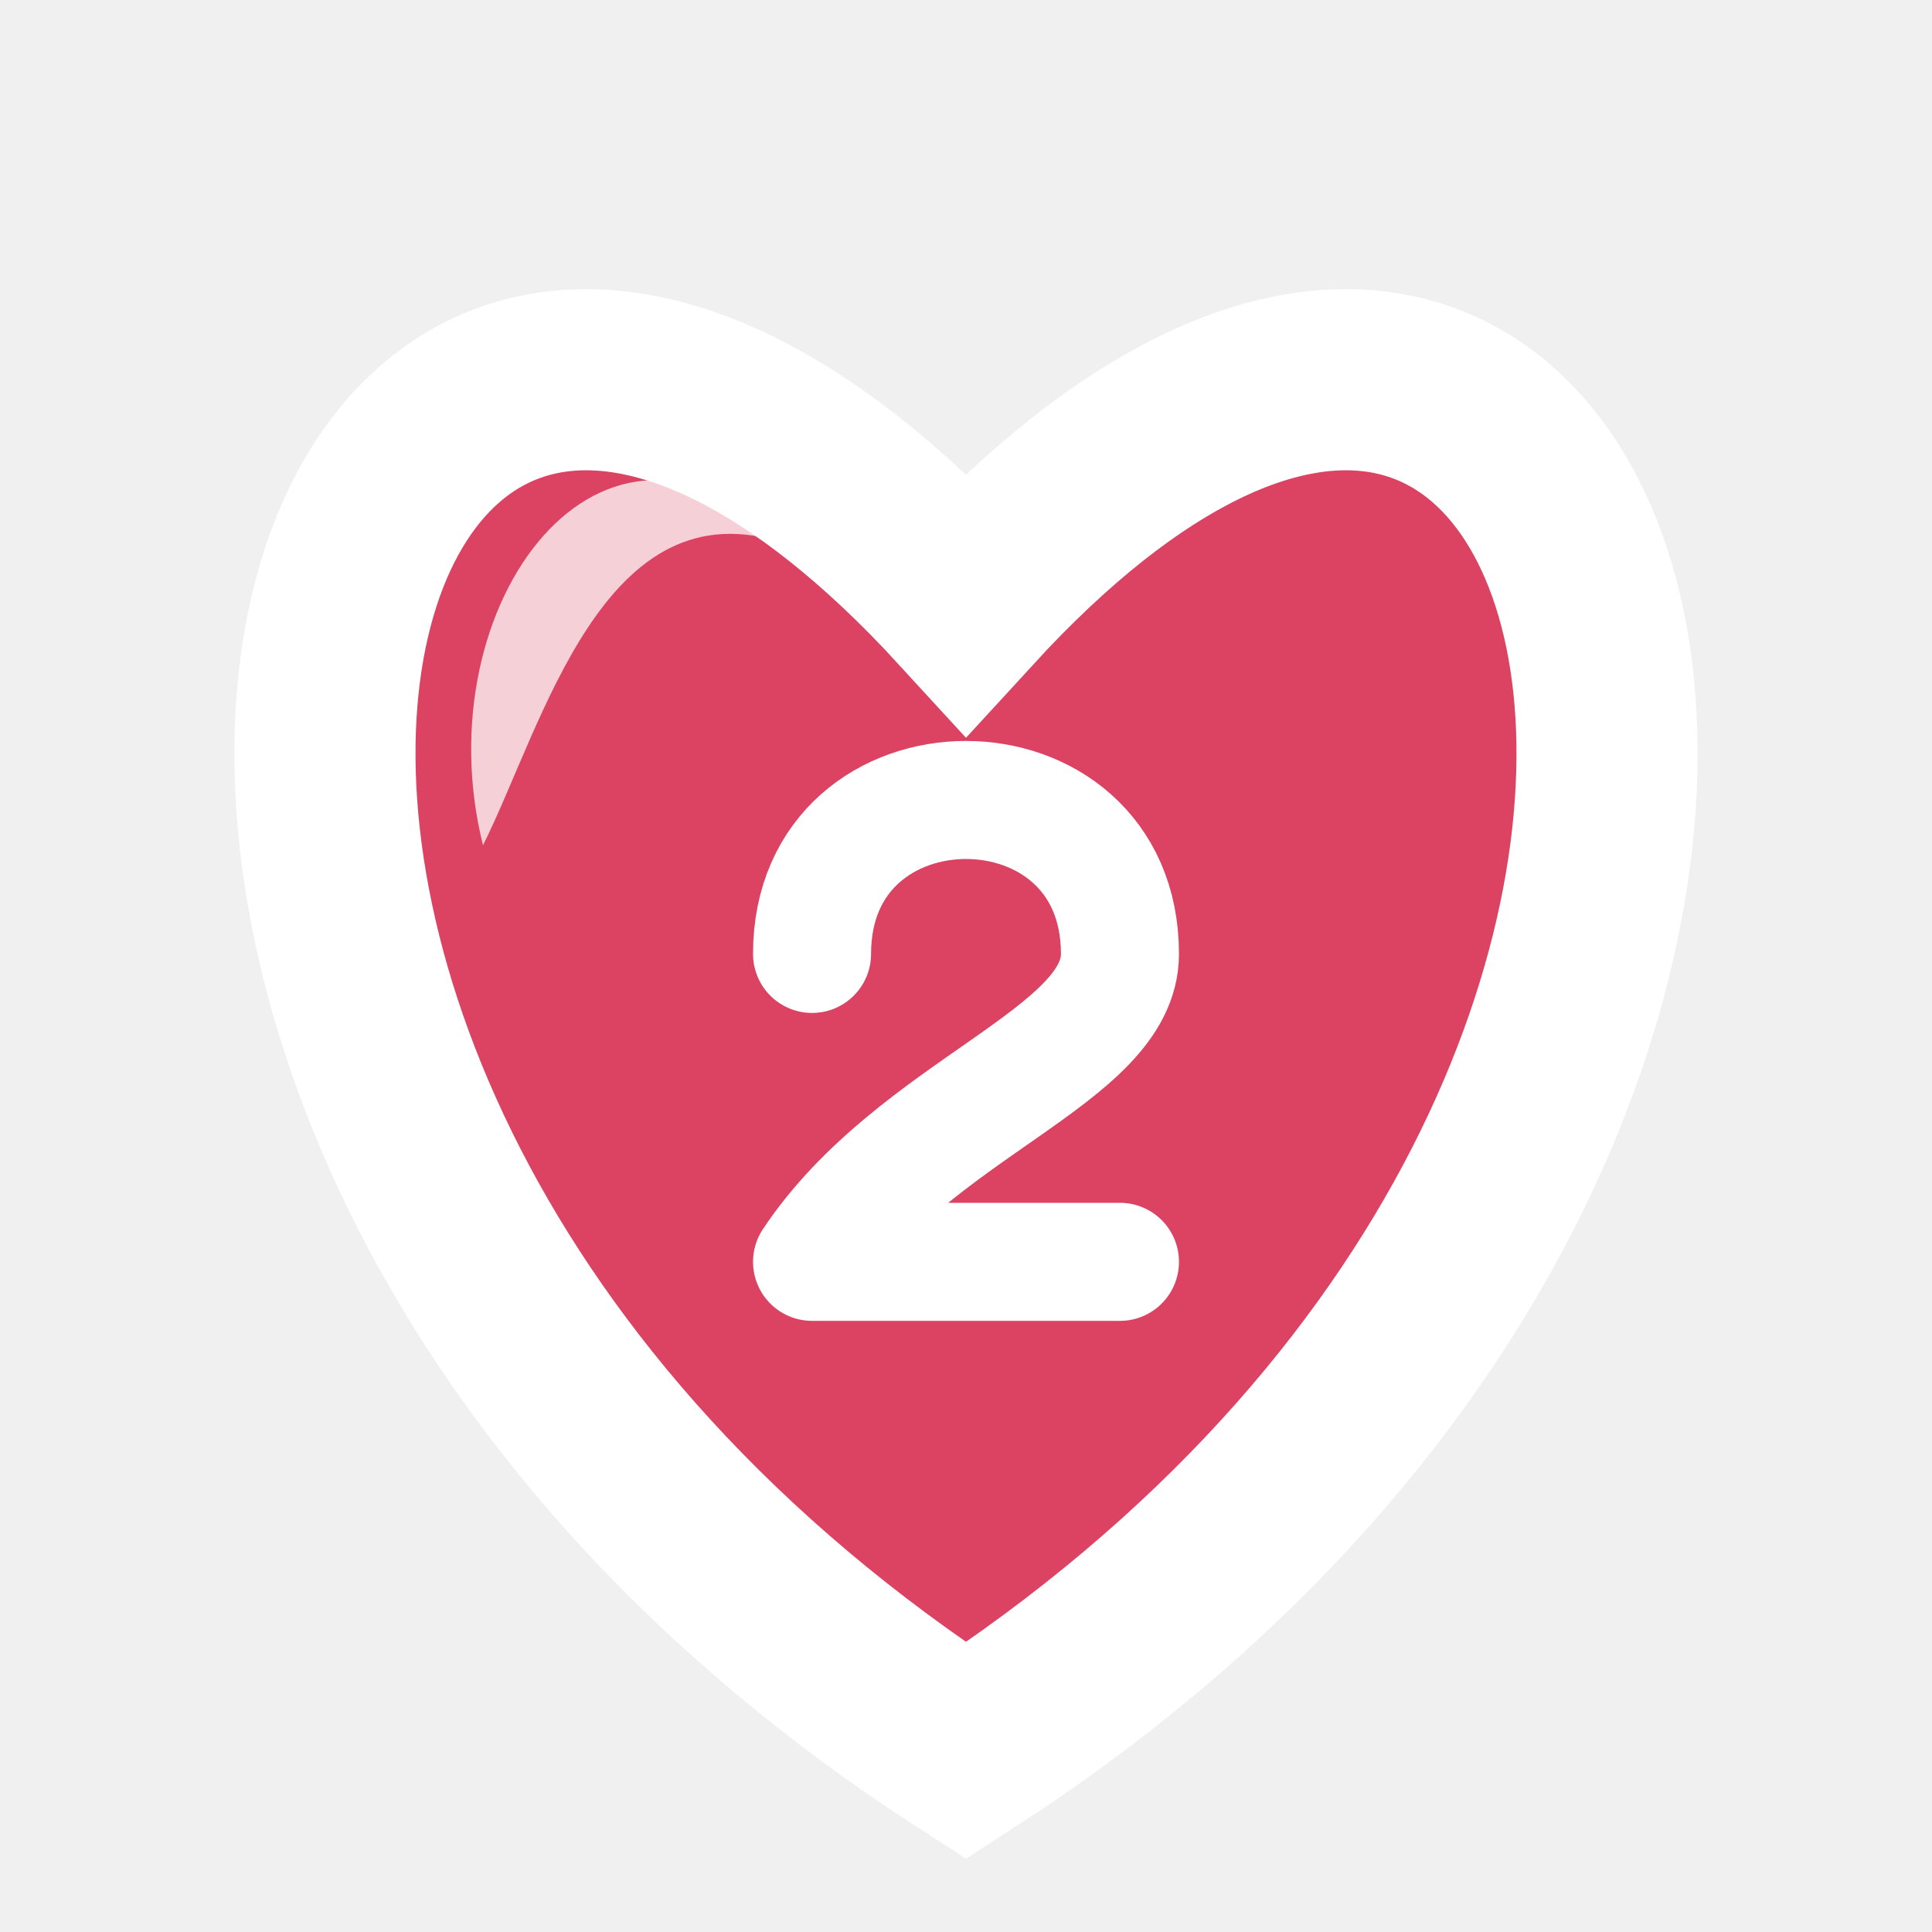
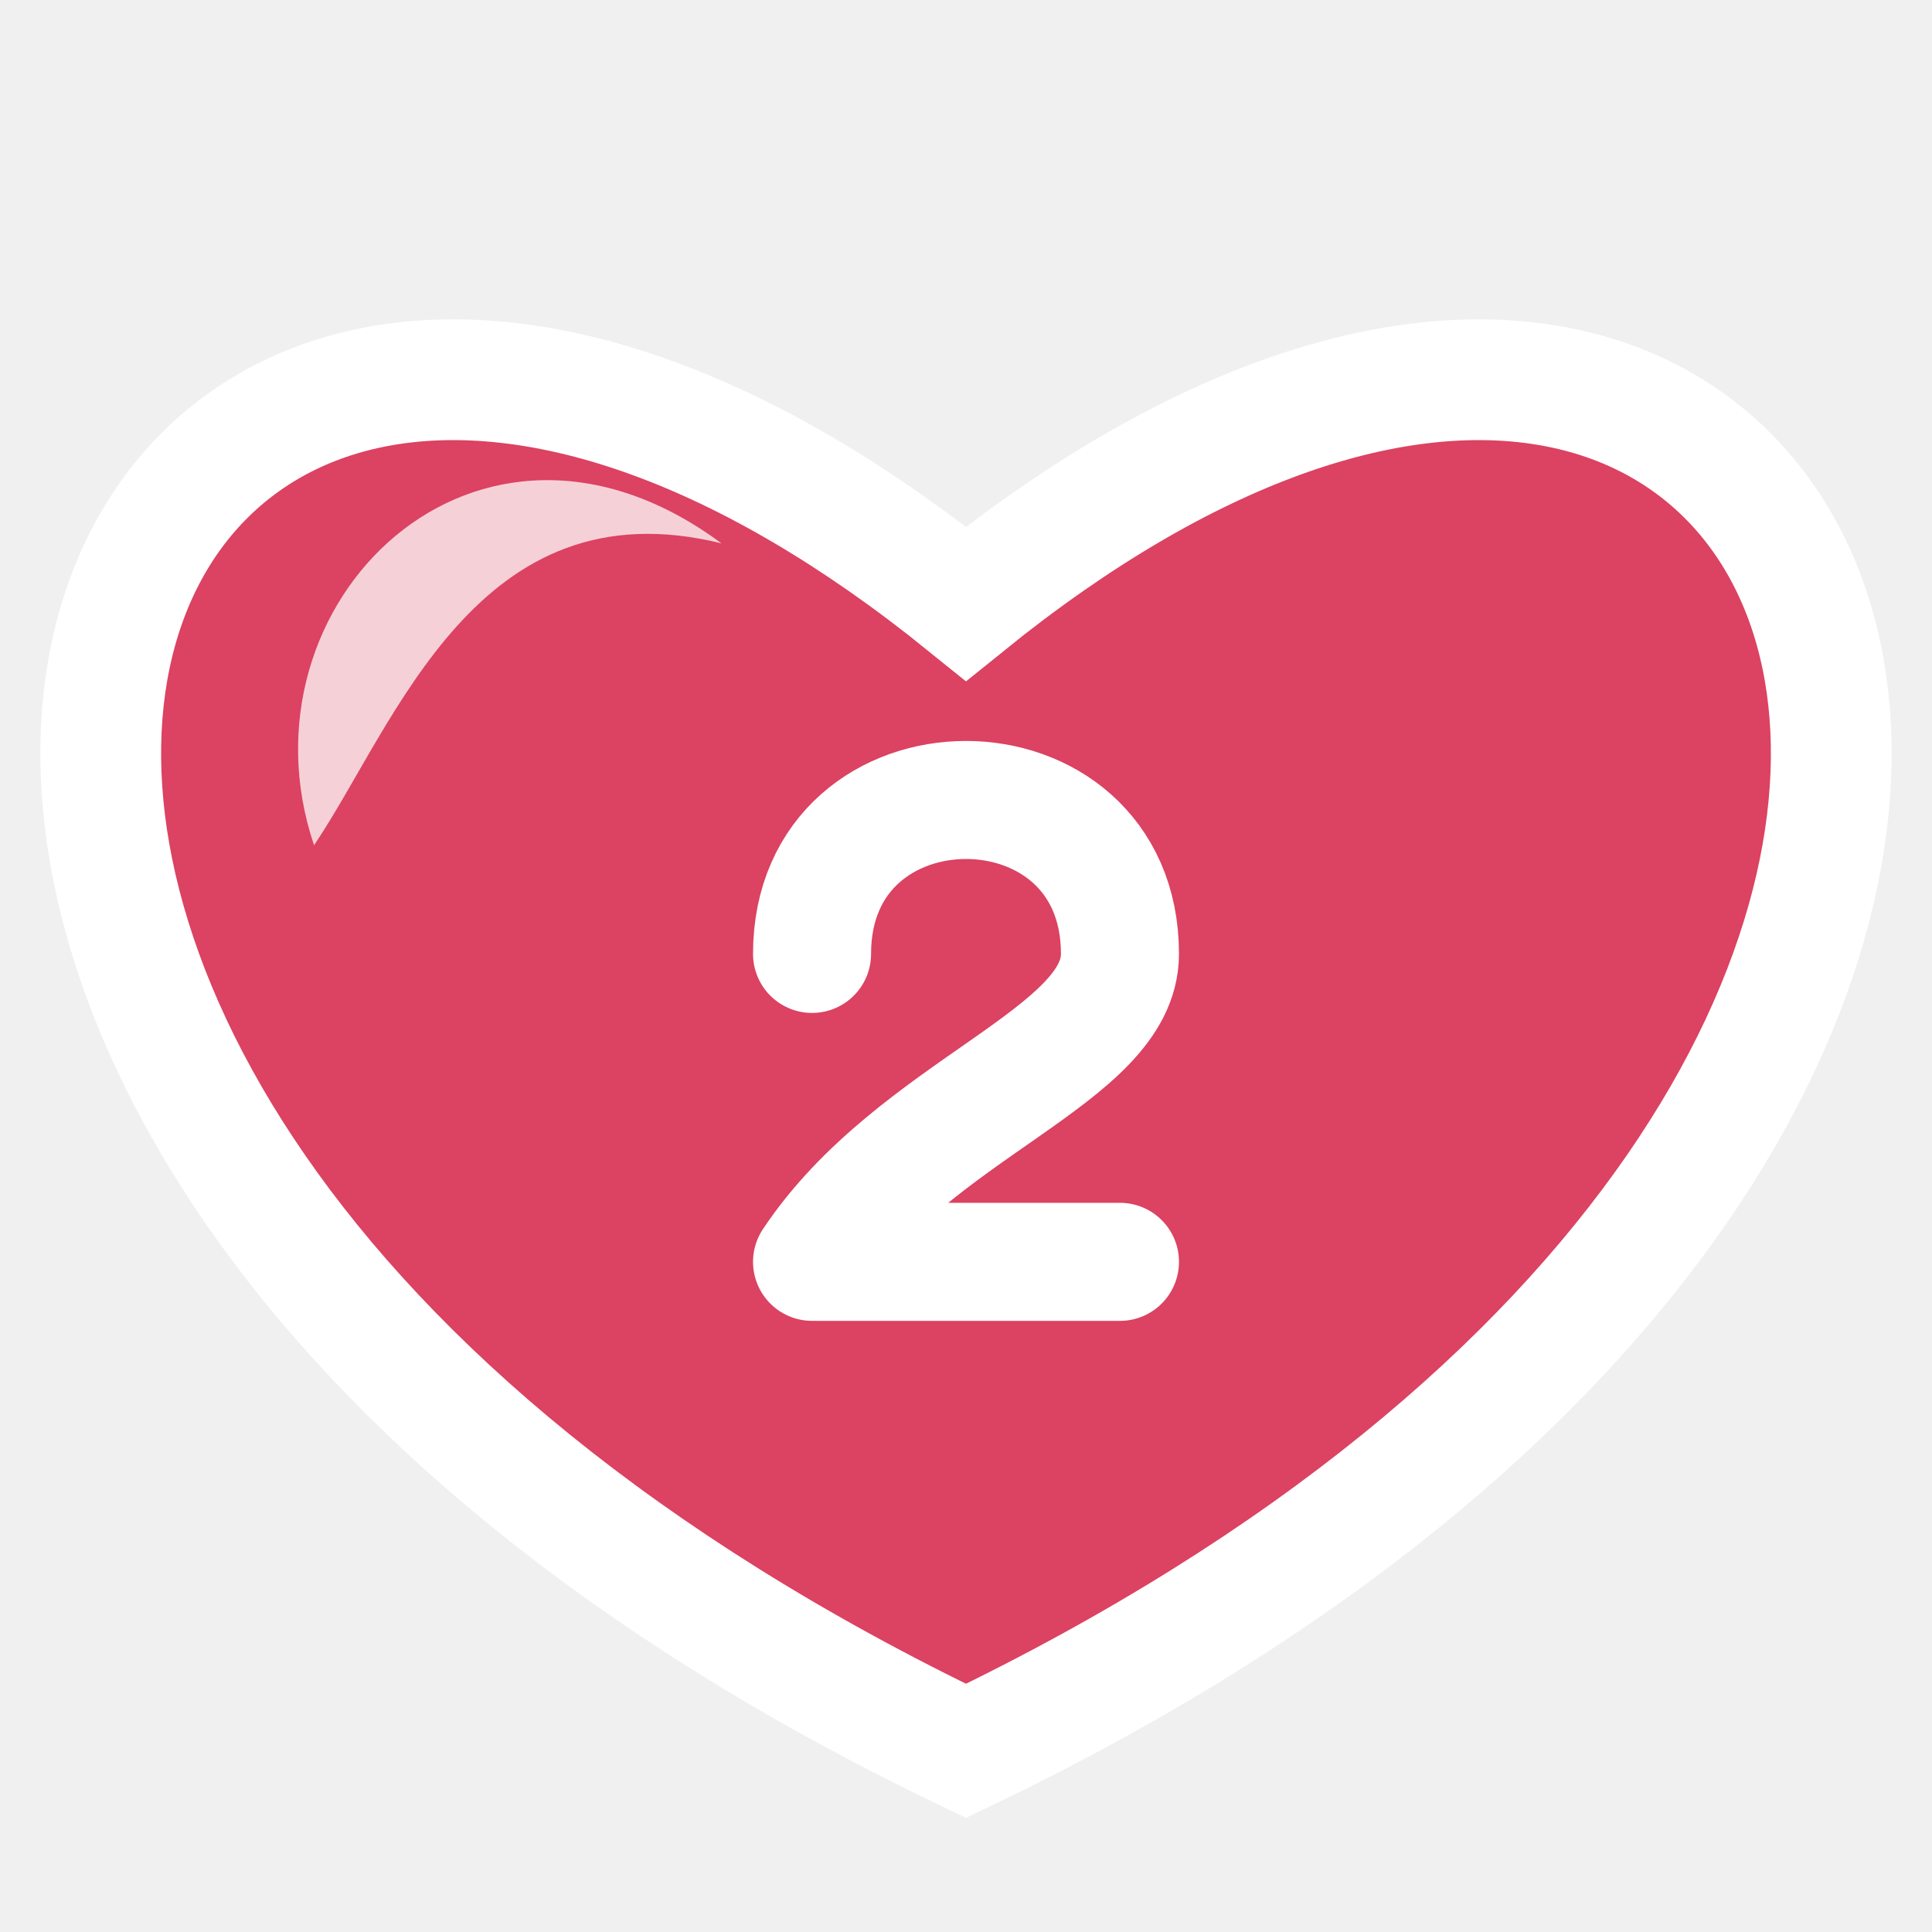
<svg xmlns="http://www.w3.org/2000/svg" width="128" height="128" viewBox="-16 -16 32 32">
-   <path d="M0 13C-17 2-11-18 0-6C11-18 17 2 0 13Z" fill="#dc4261" stroke="#fff" stroke-width="3" />
-   <path d="M-8-2C-9-6-6-10-3-7C-6-8-7-4-8-2Z" fill="#fff" fill-opacity=".75" />
+   <path d="M0 13C-22.946 2-14.847-18 0-6C14.847-18 22.946 2 0 13Z" fill="#dc4261" stroke="#fff" stroke-width="2" />
+   <path d="M-8-2C-9-6-6-10-3-7C-6-8-7-4-8-2Z" transform="scale(1.3498 1)" fill="#fff" fill-opacity=".75" />
  <path d="M-3-2C-3-6 3-6 3-2C3 0-1 1-3 4H3" transform="translate(0 1.5) scale(.85)" fill="none" stroke="#fff" stroke-width="2.3" stroke-linecap="round" stroke-linejoin="round" />
</svg>
